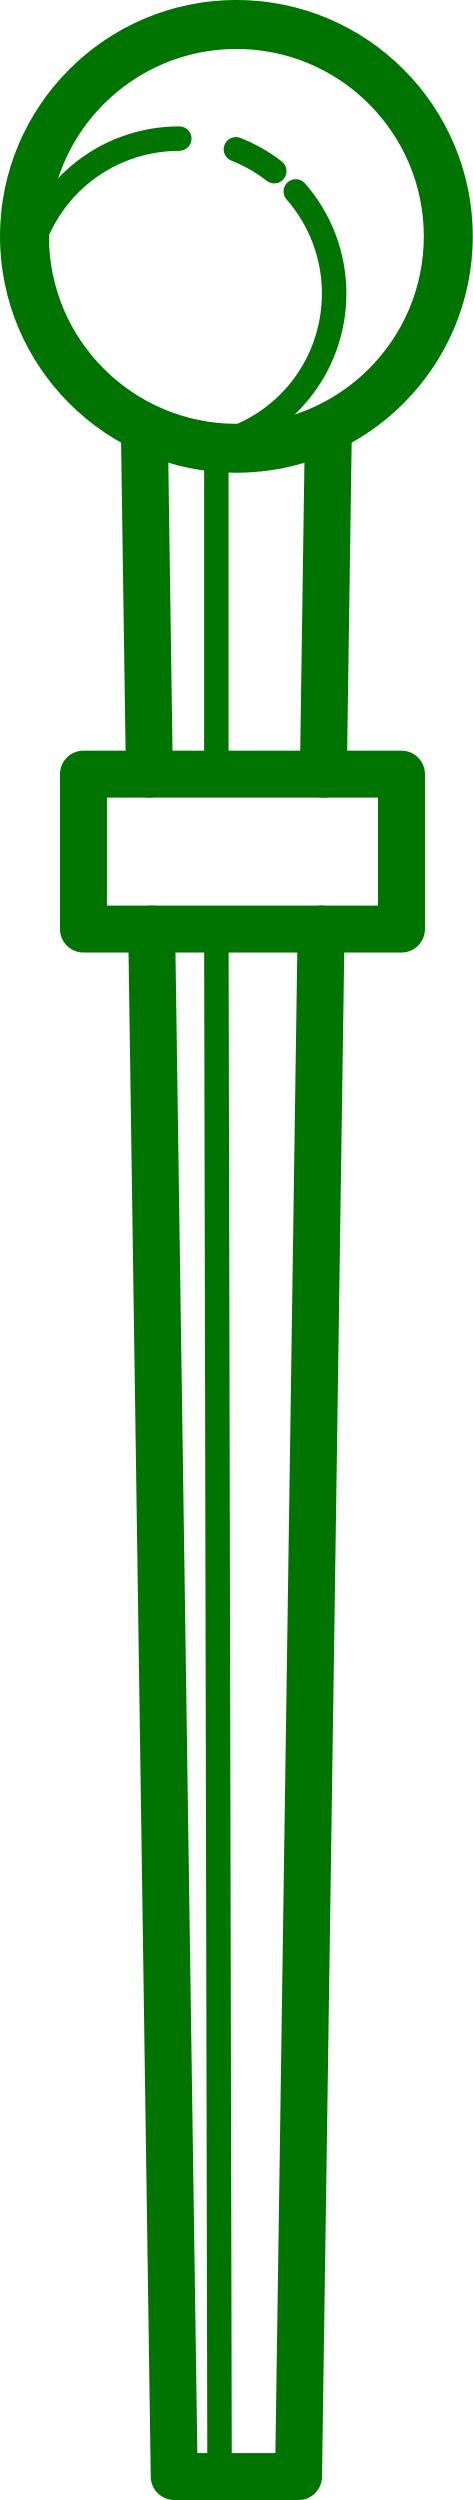
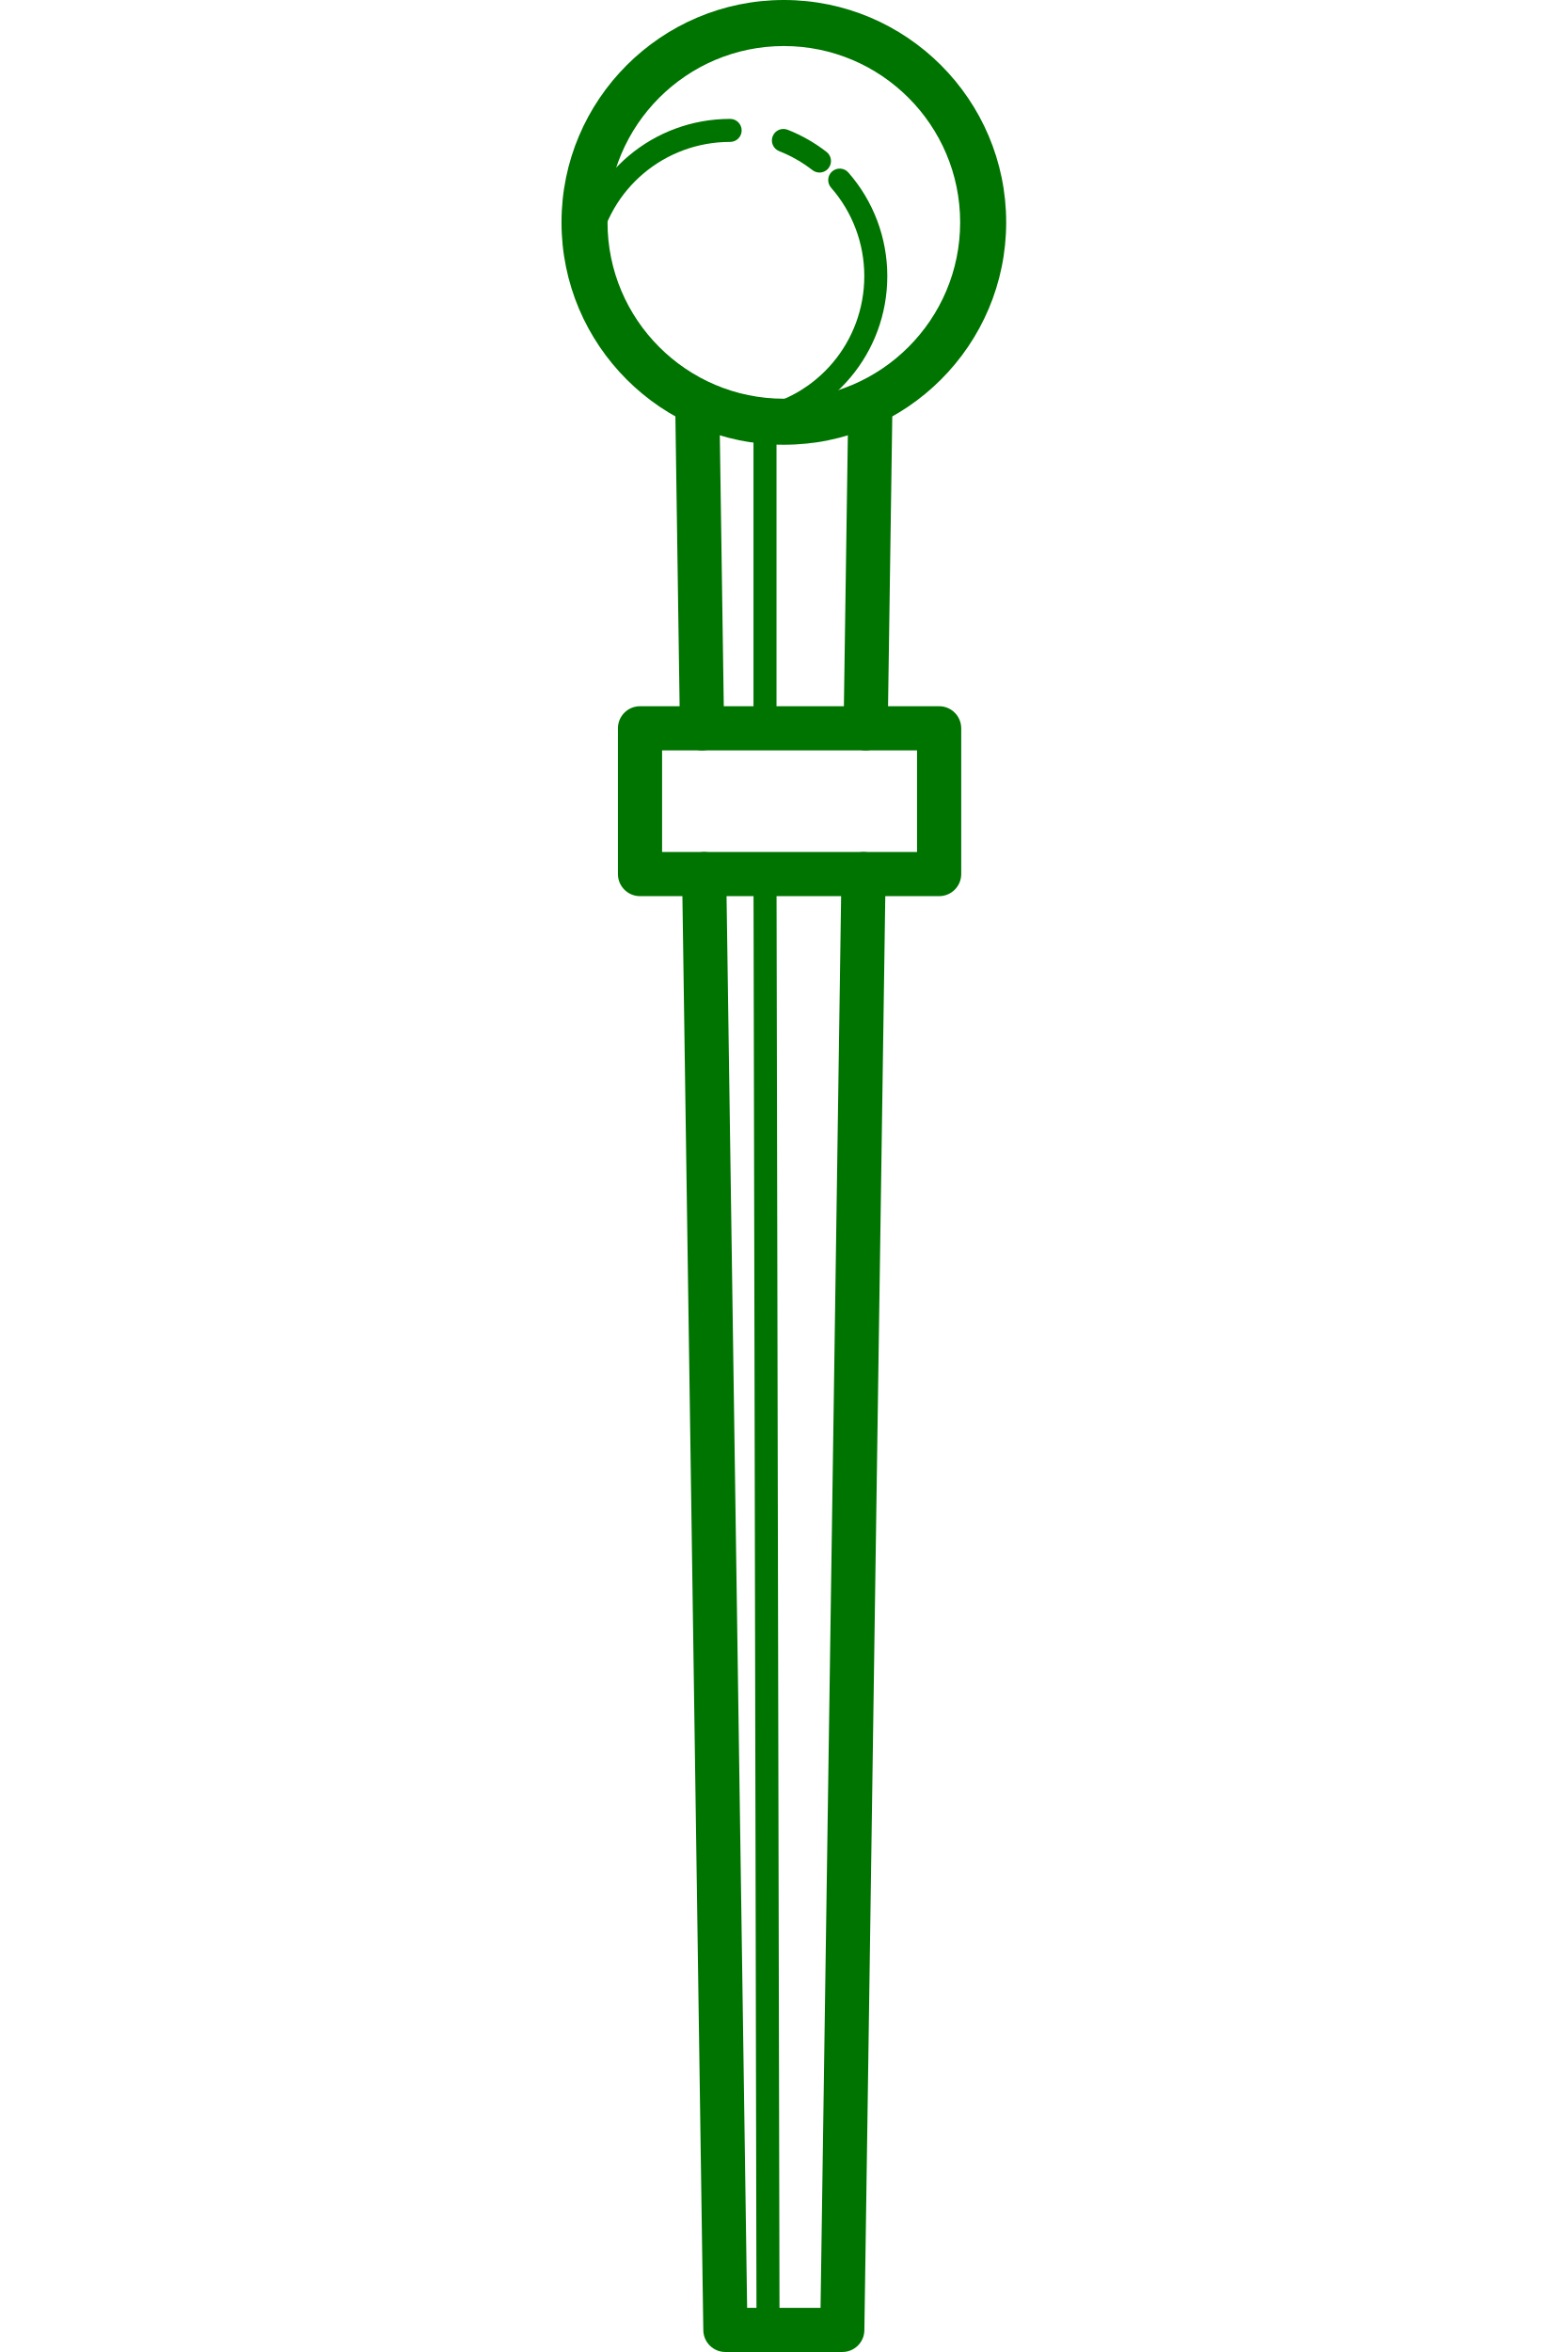
- <svg xmlns="http://www.w3.org/2000/svg" version="1.1" id="Layer_1" x="0px" y="0px" width="43.924" height="232.277" viewBox="0 0 43.924 232.277" enable-background="new 0 0 1400 980" xml:space="preserve">
+ <svg xmlns="http://www.w3.org/2000/svg" version="1.1" id="Layer_1" x="0px" y="0px" width="2in" height="3in" viewBox="0 0 192 288" enable-background="new 0 0 1400 980" xml:space="preserve">
  <defs id="defs12" />
-   <g transform="translate(-314.1605,-514.8573)" id="g9">
-     <path d="m 336.122,558.779 c -12.108,0 -21.961,-9.851 -21.961,-21.962 0,-12.107 9.853,-21.96 21.961,-21.96 12.11,0 21.963,9.853 21.963,21.96 0,12.111 -9.852,21.962 -21.963,21.962 z m 0,-39.375 c -9.603,0 -17.416,7.812 -17.416,17.413 0,9.604 7.813,17.417 17.416,17.417 9.604,0 17.416,-7.813 17.416,-17.417 0,-9.602 -7.812,-17.413 -17.416,-17.413 z" id="path312" style="fill:#007400;fill-opacity:1" />
-     <path d="m 333.25,557.44 c -0.543,0 -1.024,-0.393 -1.118,-0.947 -0.105,-0.618 0.311,-1.207 0.93,-1.311 6.377,-1.087 11.007,-6.579 11.007,-13.061 0,-3.216 -1.165,-6.314 -3.282,-8.73 -0.415,-0.472 -0.368,-1.189 0.104,-1.603 0.472,-0.413 1.191,-0.367 1.604,0.105 2.481,2.83 3.847,6.461 3.847,10.228 0,7.592 -5.424,14.027 -12.899,15.3 -0.064,0.012 -0.128,0.019 -0.193,0.019 z" id="path316" style="fill:#007400;fill-opacity:1" />
-     <path d="m 339.644,531.897 c -0.244,0 -0.49,-0.079 -0.697,-0.239 -1.004,-0.779 -2.106,-1.409 -3.283,-1.873 -0.586,-0.229 -0.872,-0.889 -0.643,-1.471 0.228,-0.584 0.888,-0.872 1.473,-0.644 1.379,0.541 2.674,1.28 3.85,2.193 0.494,0.386 0.583,1.099 0.196,1.595 -0.222,0.287 -0.557,0.439 -0.896,0.439 z" id="path320" style="fill:#007400;fill-opacity:1" />
-     <path d="m 316.642,540.819 c -0.064,0 -0.129,-0.005 -0.193,-0.016 -0.618,-0.105 -1.033,-0.693 -0.928,-1.311 1.275,-7.471 7.709,-12.893 15.299,-12.893 0.628,0 1.136,0.51 1.136,1.138 0,0.625 -0.508,1.135 -1.136,1.135 -6.478,0 -11.971,4.626 -13.059,11.001 -0.094,0.554 -0.574,0.946 -1.119,0.946 z" id="path324" style="fill:#007400;fill-opacity:1" />
-     <path d="m 344.204,588.966 c -0.013,0 -0.022,0 -0.034,-0.002 -1.204,-0.016 -2.166,-1.008 -2.148,-2.213 l 0.471,-32.225 c 0.018,-1.206 1.022,-2.171 2.213,-2.149 1.204,0.017 2.167,1.008 2.148,2.212 l -0.47,32.227 c -0.016,1.194 -0.991,2.15 -2.18,2.15 z" id="path328" style="fill:#007400;fill-opacity:1" />
-     <path d="m 341.899,747.134 h -11.551 c -1.191,0 -2.164,-0.957 -2.18,-2.149 l -2.097,-143.774 c -0.018,-1.205 0.945,-2.195 2.149,-2.214 1.216,-0.015 2.195,0.945 2.212,2.15 l 2.064,141.626 h 7.252 l 2.064,-141.626 c 0.019,-1.194 0.992,-2.15 2.182,-2.15 0.01,0 0.021,0 0.032,0 1.204,0.019 2.166,1.009 2.148,2.214 l -2.097,143.774 c -0.014,1.192 -0.985,2.149 -2.178,2.149 z" id="path332" style="fill:#007400;fill-opacity:1" />
-     <path d="m 328.041,588.964 c -1.191,0 -2.164,-0.954 -2.181,-2.148 l -0.47,-32.227 c -0.018,-1.204 0.944,-2.195 2.148,-2.212 1.202,-0.014 2.196,0.945 2.212,2.149 l 0.471,32.225 c 0.018,1.205 -0.945,2.197 -2.149,2.213 -0.01,0 -0.021,0 -0.031,0 z" id="path336" style="fill:#007400;fill-opacity:1" />
-     <path d="m 351.462,603.359 h -29.548 c -1.204,0 -2.18,-0.977 -2.18,-2.183 v -14.392 c 0,-1.204 0.976,-2.182 2.18,-2.182 h 29.548 c 1.203,0 2.182,0.978 2.182,2.182 v 14.392 c 0,1.206 -0.979,2.183 -2.182,2.183 z m -27.366,-4.363 h 25.183 v -10.03 h -25.183 z" id="path340" style="fill:#007400;fill-opacity:1" />
-     <path d="m 334.26,586.502 c -0.628,0 -1.136,-0.507 -1.136,-1.138 v -29.276 c 0,-0.625 0.508,-1.136 1.136,-1.136 0.628,0 1.138,0.511 1.138,1.136 v 29.276 c -10e-4,0.631 -0.51,1.138 -1.138,1.138 z" id="path408" style="fill:#007400;fill-opacity:1" />
-     <path d="m 334.558,745.428 c -0.625,0 -1.133,-0.508 -1.136,-1.135 l -0.298,-143.113 c -0.002,-0.626 0.505,-1.137 1.135,-1.14 h 10e-4 c 0.628,0 1.135,0.509 1.138,1.135 l 0.298,143.113 c 0.001,0.628 -0.506,1.138 -1.134,1.14 -0.002,0 -0.002,0 -0.004,0 z" id="path412" style="fill:#007400;fill-opacity:1" />
+   <g transform="translate(-314.1605,-459.1343)" id="g9">
+     <g id="g835" transform="matrix(1.239899,0,0,1.239899,-6.597422,-179.2367)" style="stroke-width:0.807">
+       <path style="fill:#007400;fill-opacity:1;stroke-width:0.807" id="path312" d="m 336.122,558.779 c -12.108,0 -21.961,-9.851 -21.961,-21.962 0,-12.107 9.853,-21.96 21.961,-21.96 12.11,0 21.963,9.853 21.963,21.96 0,12.111 -9.852,21.962 -21.963,21.962 z m 0,-39.375 c -9.603,0 -17.416,7.812 -17.416,17.413 0,9.604 7.813,17.417 17.416,17.417 9.604,0 17.416,-7.813 17.416,-17.417 0,-9.602 -7.812,-17.413 -17.416,-17.413 z" />
+       <path style="fill:#007400;fill-opacity:1;stroke-width:0.807" id="path316" d="m 333.25,557.44 c -0.543,0 -1.024,-0.393 -1.118,-0.947 -0.105,-0.618 0.311,-1.207 0.93,-1.311 6.377,-1.087 11.007,-6.579 11.007,-13.061 0,-3.216 -1.165,-6.314 -3.282,-8.73 -0.415,-0.472 -0.368,-1.189 0.104,-1.603 0.472,-0.413 1.191,-0.367 1.604,0.105 2.481,2.83 3.847,6.461 3.847,10.228 0,7.592 -5.424,14.027 -12.899,15.3 -0.064,0.012 -0.128,0.019 -0.193,0.019 z" />
+       <path style="fill:#007400;fill-opacity:1;stroke-width:0.807" id="path320" d="m 339.644,531.897 c -0.244,0 -0.49,-0.079 -0.697,-0.239 -1.004,-0.779 -2.106,-1.409 -3.283,-1.873 -0.586,-0.229 -0.872,-0.889 -0.643,-1.471 0.228,-0.584 0.888,-0.872 1.473,-0.644 1.379,0.541 2.674,1.28 3.85,2.193 0.494,0.386 0.583,1.099 0.196,1.595 -0.222,0.287 -0.557,0.439 -0.896,0.439 z" />
+       <path style="fill:#007400;fill-opacity:1;stroke-width:0.807" id="path324" d="m 316.642,540.819 c -0.064,0 -0.129,-0.005 -0.193,-0.016 -0.618,-0.105 -1.033,-0.693 -0.928,-1.311 1.275,-7.471 7.709,-12.893 15.299,-12.893 0.628,0 1.136,0.51 1.136,1.138 0,0.625 -0.508,1.135 -1.136,1.135 -6.478,0 -11.971,4.626 -13.059,11.001 -0.094,0.554 -0.574,0.946 -1.119,0.946 z" />
+       <path style="fill:#007400;fill-opacity:1;stroke-width:0.807" id="path328" d="m 344.204,588.966 c -0.013,0 -0.022,0 -0.034,-0.002 -1.204,-0.016 -2.166,-1.008 -2.148,-2.213 l 0.471,-32.225 c 0.018,-1.206 1.022,-2.171 2.213,-2.149 1.204,0.017 2.167,1.008 2.148,2.212 l -0.47,32.227 c -0.016,1.194 -0.991,2.15 -2.18,2.15 z" />
+       <path style="fill:#007400;fill-opacity:1;stroke-width:0.807" id="path332" d="m 341.899,747.134 h -11.551 c -1.191,0 -2.164,-0.957 -2.18,-2.149 l -2.097,-143.774 c -0.018,-1.205 0.945,-2.195 2.149,-2.214 1.216,-0.015 2.195,0.945 2.212,2.15 l 2.064,141.626 h 7.252 l 2.064,-141.626 c 0.019,-1.194 0.992,-2.15 2.182,-2.15 0.01,0 0.021,0 0.032,0 1.204,0.019 2.166,1.009 2.148,2.214 l -2.097,143.774 c -0.014,1.192 -0.985,2.149 -2.178,2.149 z" />
+       <path style="fill:#007400;fill-opacity:1;stroke-width:0.807" id="path336" d="m 328.041,588.964 c -1.191,0 -2.164,-0.954 -2.181,-2.148 l -0.47,-32.227 c -0.018,-1.204 0.944,-2.195 2.148,-2.212 1.202,-0.014 2.196,0.945 2.212,2.149 l 0.471,32.225 c 0.018,1.205 -0.945,2.197 -2.149,2.213 -0.01,0 -0.021,0 -0.031,0 z" />
+       <path style="fill:#007400;fill-opacity:1;stroke-width:0.807" id="path340" d="m 351.462,603.359 h -29.548 c -1.204,0 -2.18,-0.977 -2.18,-2.183 v -14.392 c 0,-1.204 0.976,-2.182 2.18,-2.182 h 29.548 c 1.203,0 2.182,0.978 2.182,2.182 v 14.392 c 0,1.206 -0.979,2.183 -2.182,2.183 z m -27.366,-4.363 h 25.183 v -10.03 h -25.183 z" />
+       <path style="fill:#007400;fill-opacity:1;stroke-width:0.807" id="path408" d="m 334.26,586.502 c -0.628,0 -1.136,-0.507 -1.136,-1.138 v -29.276 c 0,-0.625 0.508,-1.136 1.136,-1.136 0.628,0 1.138,0.511 1.138,1.136 v 29.276 c -10e-4,0.631 -0.51,1.138 -1.138,1.138 z" />
+       <path style="fill:#007400;fill-opacity:1;stroke-width:0.807" id="path412" d="m 334.558,745.428 c -0.625,0 -1.133,-0.508 -1.136,-1.135 l -0.298,-143.113 c -0.002,-0.626 0.505,-1.137 1.135,-1.14 h 10e-4 c 0.628,0 1.135,0.509 1.138,1.135 l 0.298,143.113 c 0.001,0.628 -0.506,1.138 -1.134,1.14 -0.002,0 -0.002,0 -0.004,0 z" />
+     </g>
  </g>
</svg>
